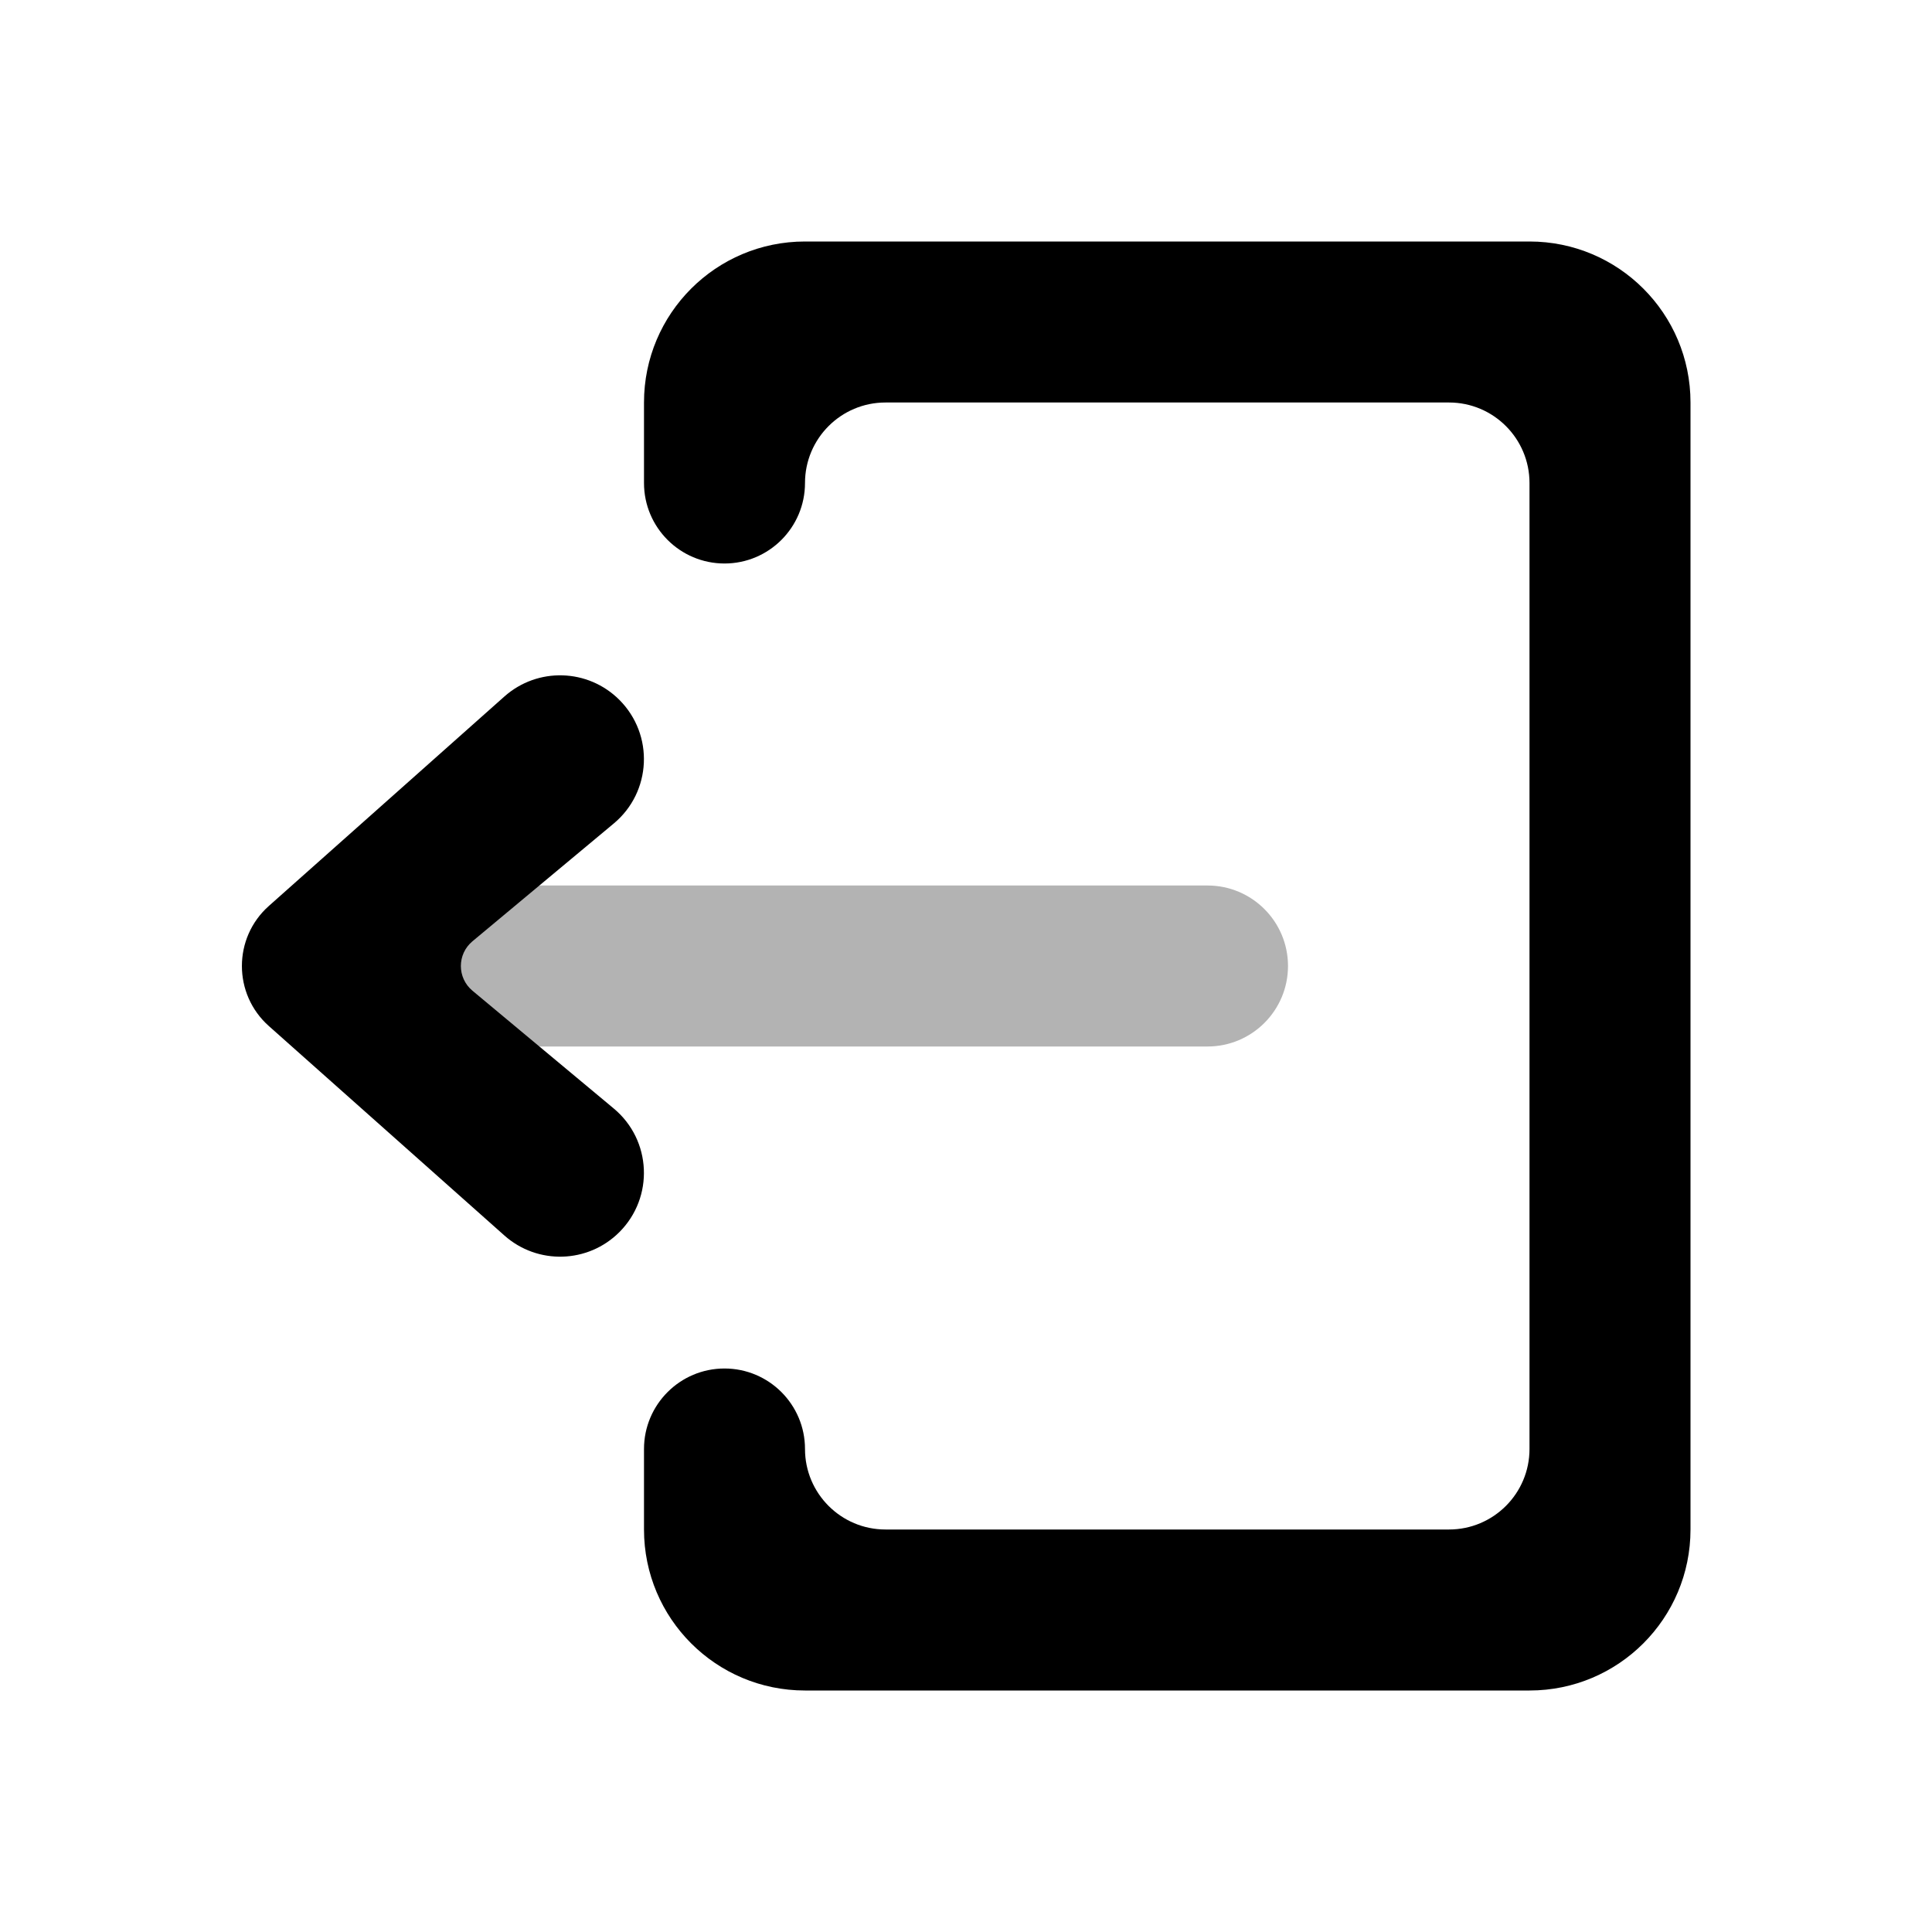
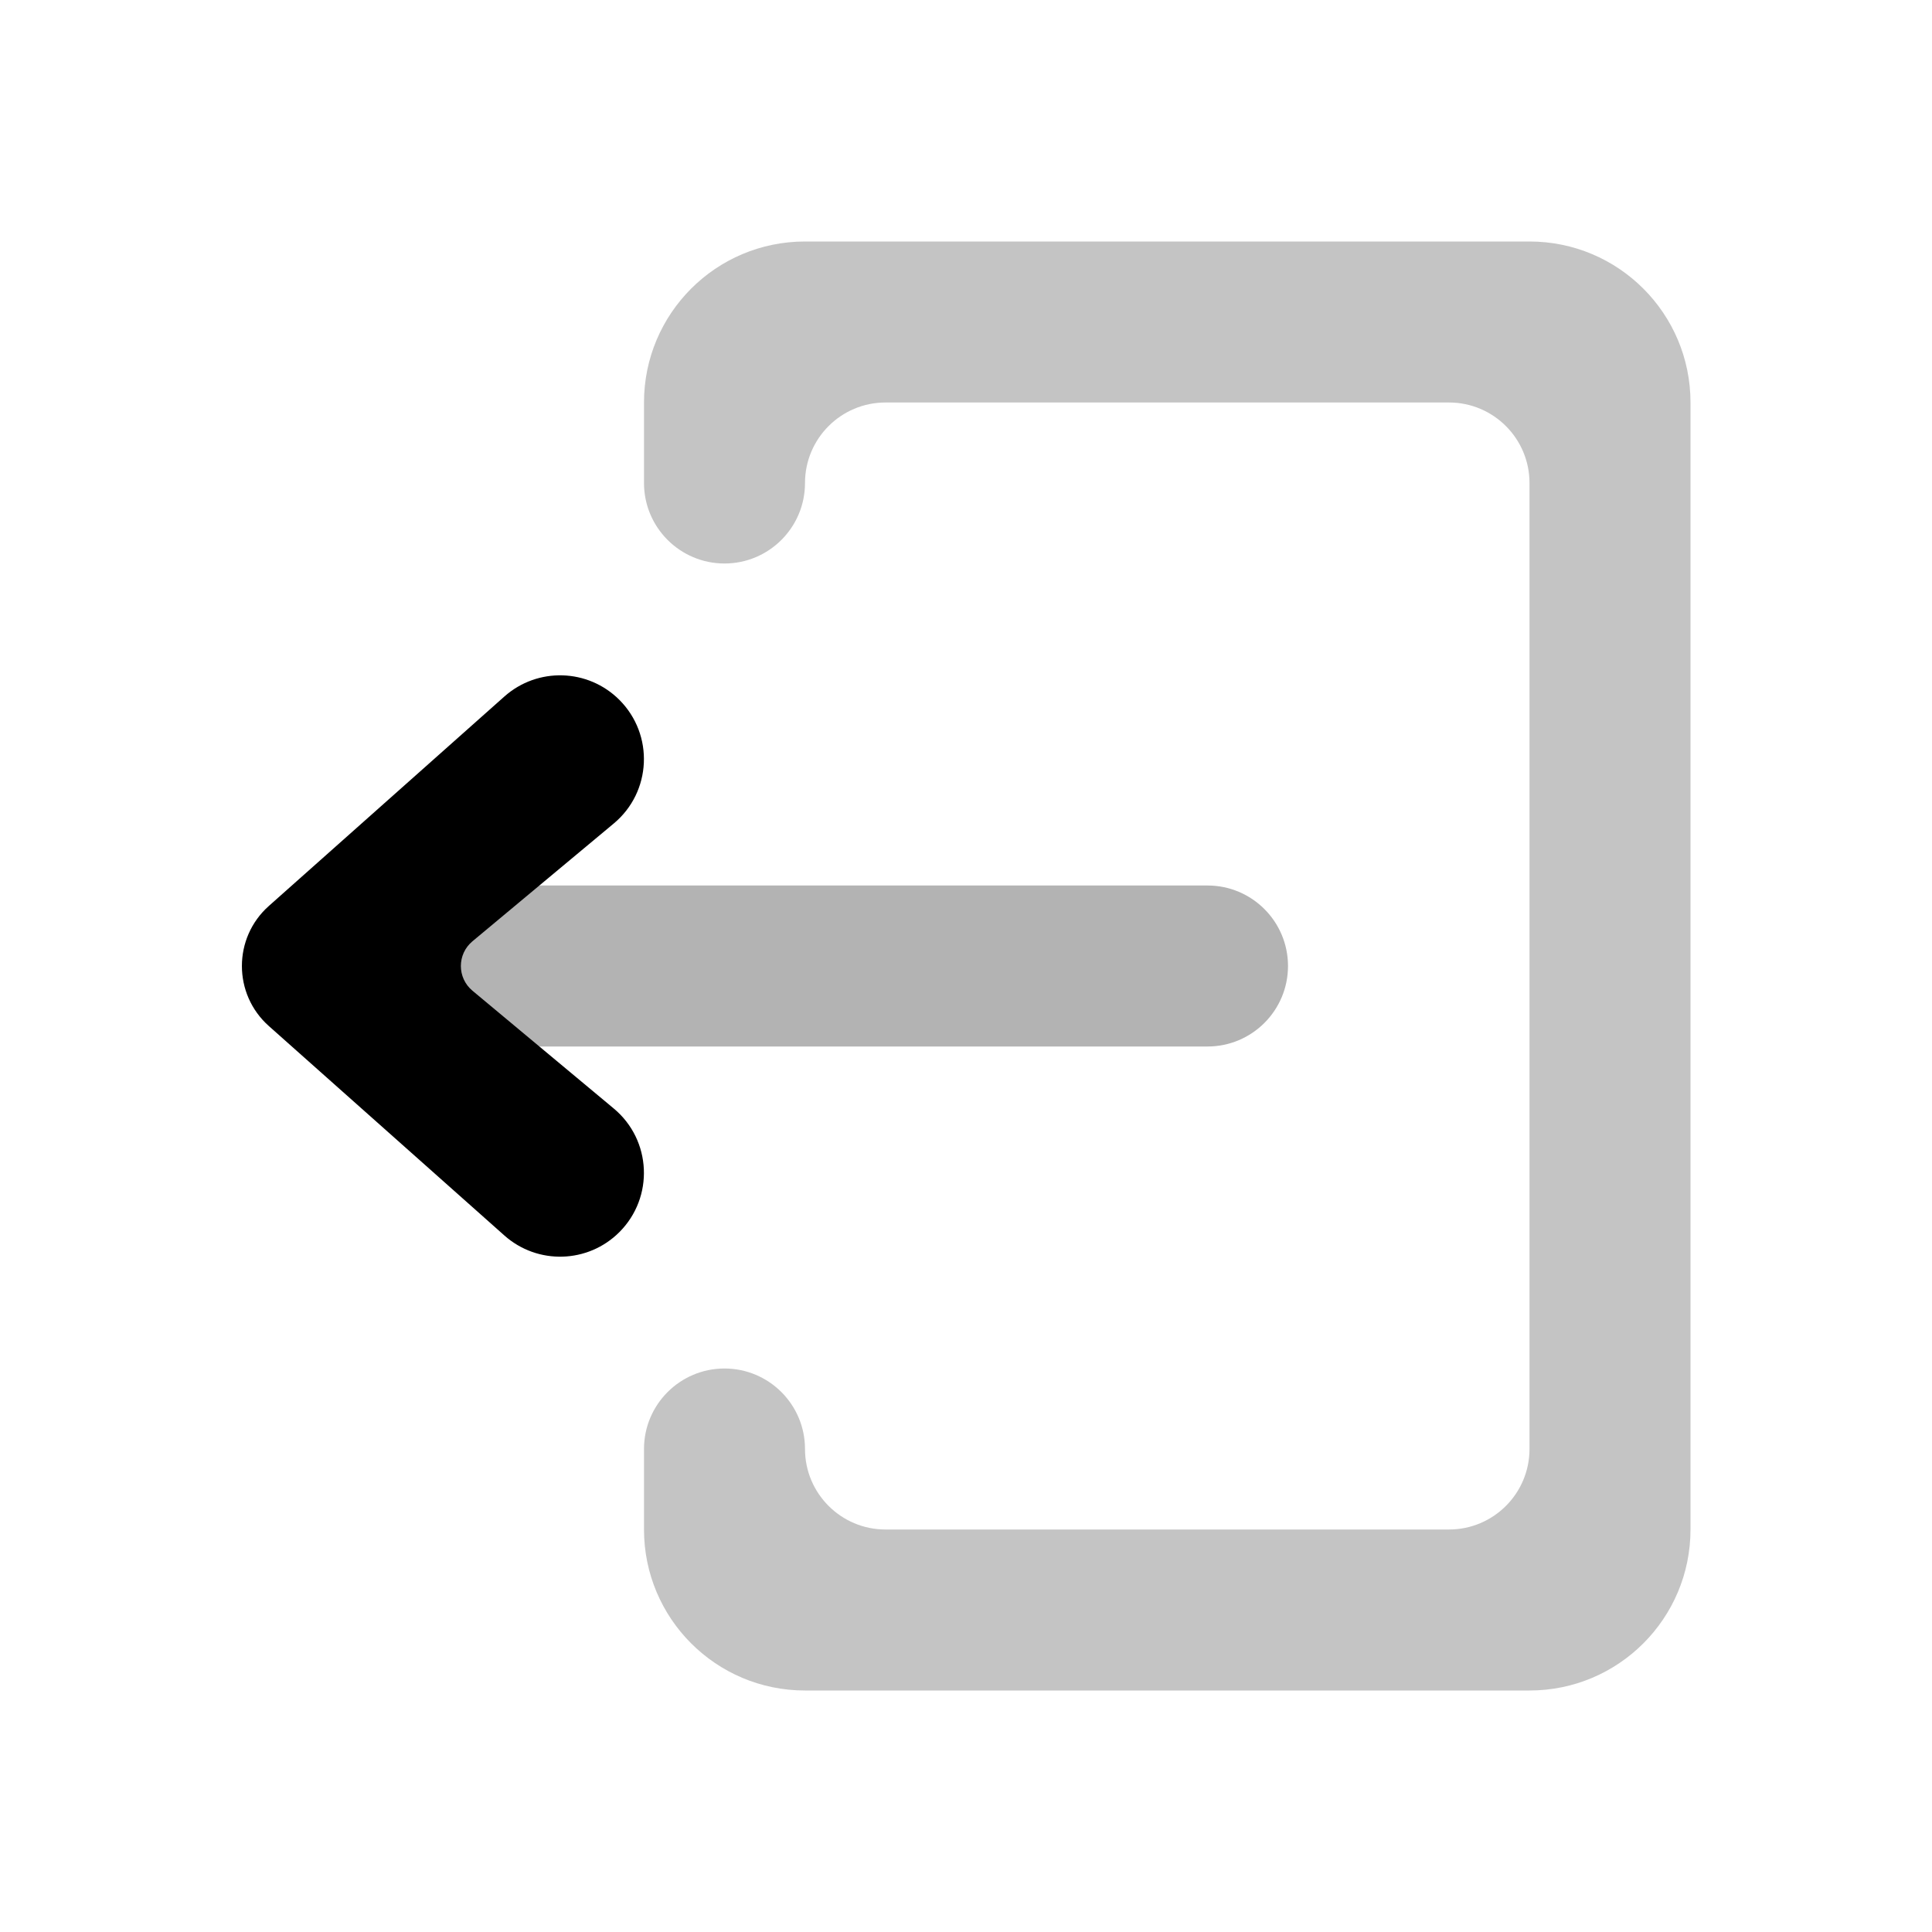
<svg xmlns="http://www.w3.org/2000/svg" width="24" height="24" viewBox="0 0 24 24" fill="none">
  <rect opacity="0.3" x="4" y="11" width="12" height="2" rx="1" fill="currentColor" />
  <path d="M5.869 11.693L7.624 10.23C8.095 9.838 8.127 9.127 7.694 8.694C7.304 8.304 6.678 8.286 6.266 8.652L3.341 11.253C2.893 11.65 2.893 12.35 3.341 12.747L6.266 15.348C6.678 15.714 7.304 15.696 7.694 15.306C8.127 14.873 8.095 14.162 7.624 13.77L5.869 12.307C5.677 12.147 5.677 11.853 5.869 11.693Z" fill="currentColor" />
-   <path d="M8 5V6C8 6.552 8.448 7 9 7C9.552 7 10 6.552 10 6C10 5.448 10.448 5 11 5H18C18.552 5 19 5.448 19 6V18C19 18.552 18.552 19 18 19H11C10.448 19 10 18.552 10 18C10 17.448 9.552 17 9 17C8.448 17 8 17.448 8 18V19C8 20.105 8.895 21 10 21H19C20.105 21 21 20.105 21 19V5C21 3.895 20.105 3 19 3H10C8.895 3 8 3.895 8 5Z" fill="currentColor" />
+   <path d="M8 5V6C8 6.552 8.448 7 9 7C9.552 7 10 6.552 10 6C10 5.448 10.448 5 11 5H18C18.552 5 19 5.448 19 6V18C19 18.552 18.552 19 18 19H11C10.448 19 10 18.552 10 18C10 17.448 9.552 17 9 17C8.448 17 8 17.448 8 18V19C8 20.105 8.895 21 10 21H19C20.105 21 21 20.105 21 19V5C21 3.895 20.105 3 19 3H10C8.895 3 8 3.895 8 5Z" fill="#C4C4C4" />
</svg>
